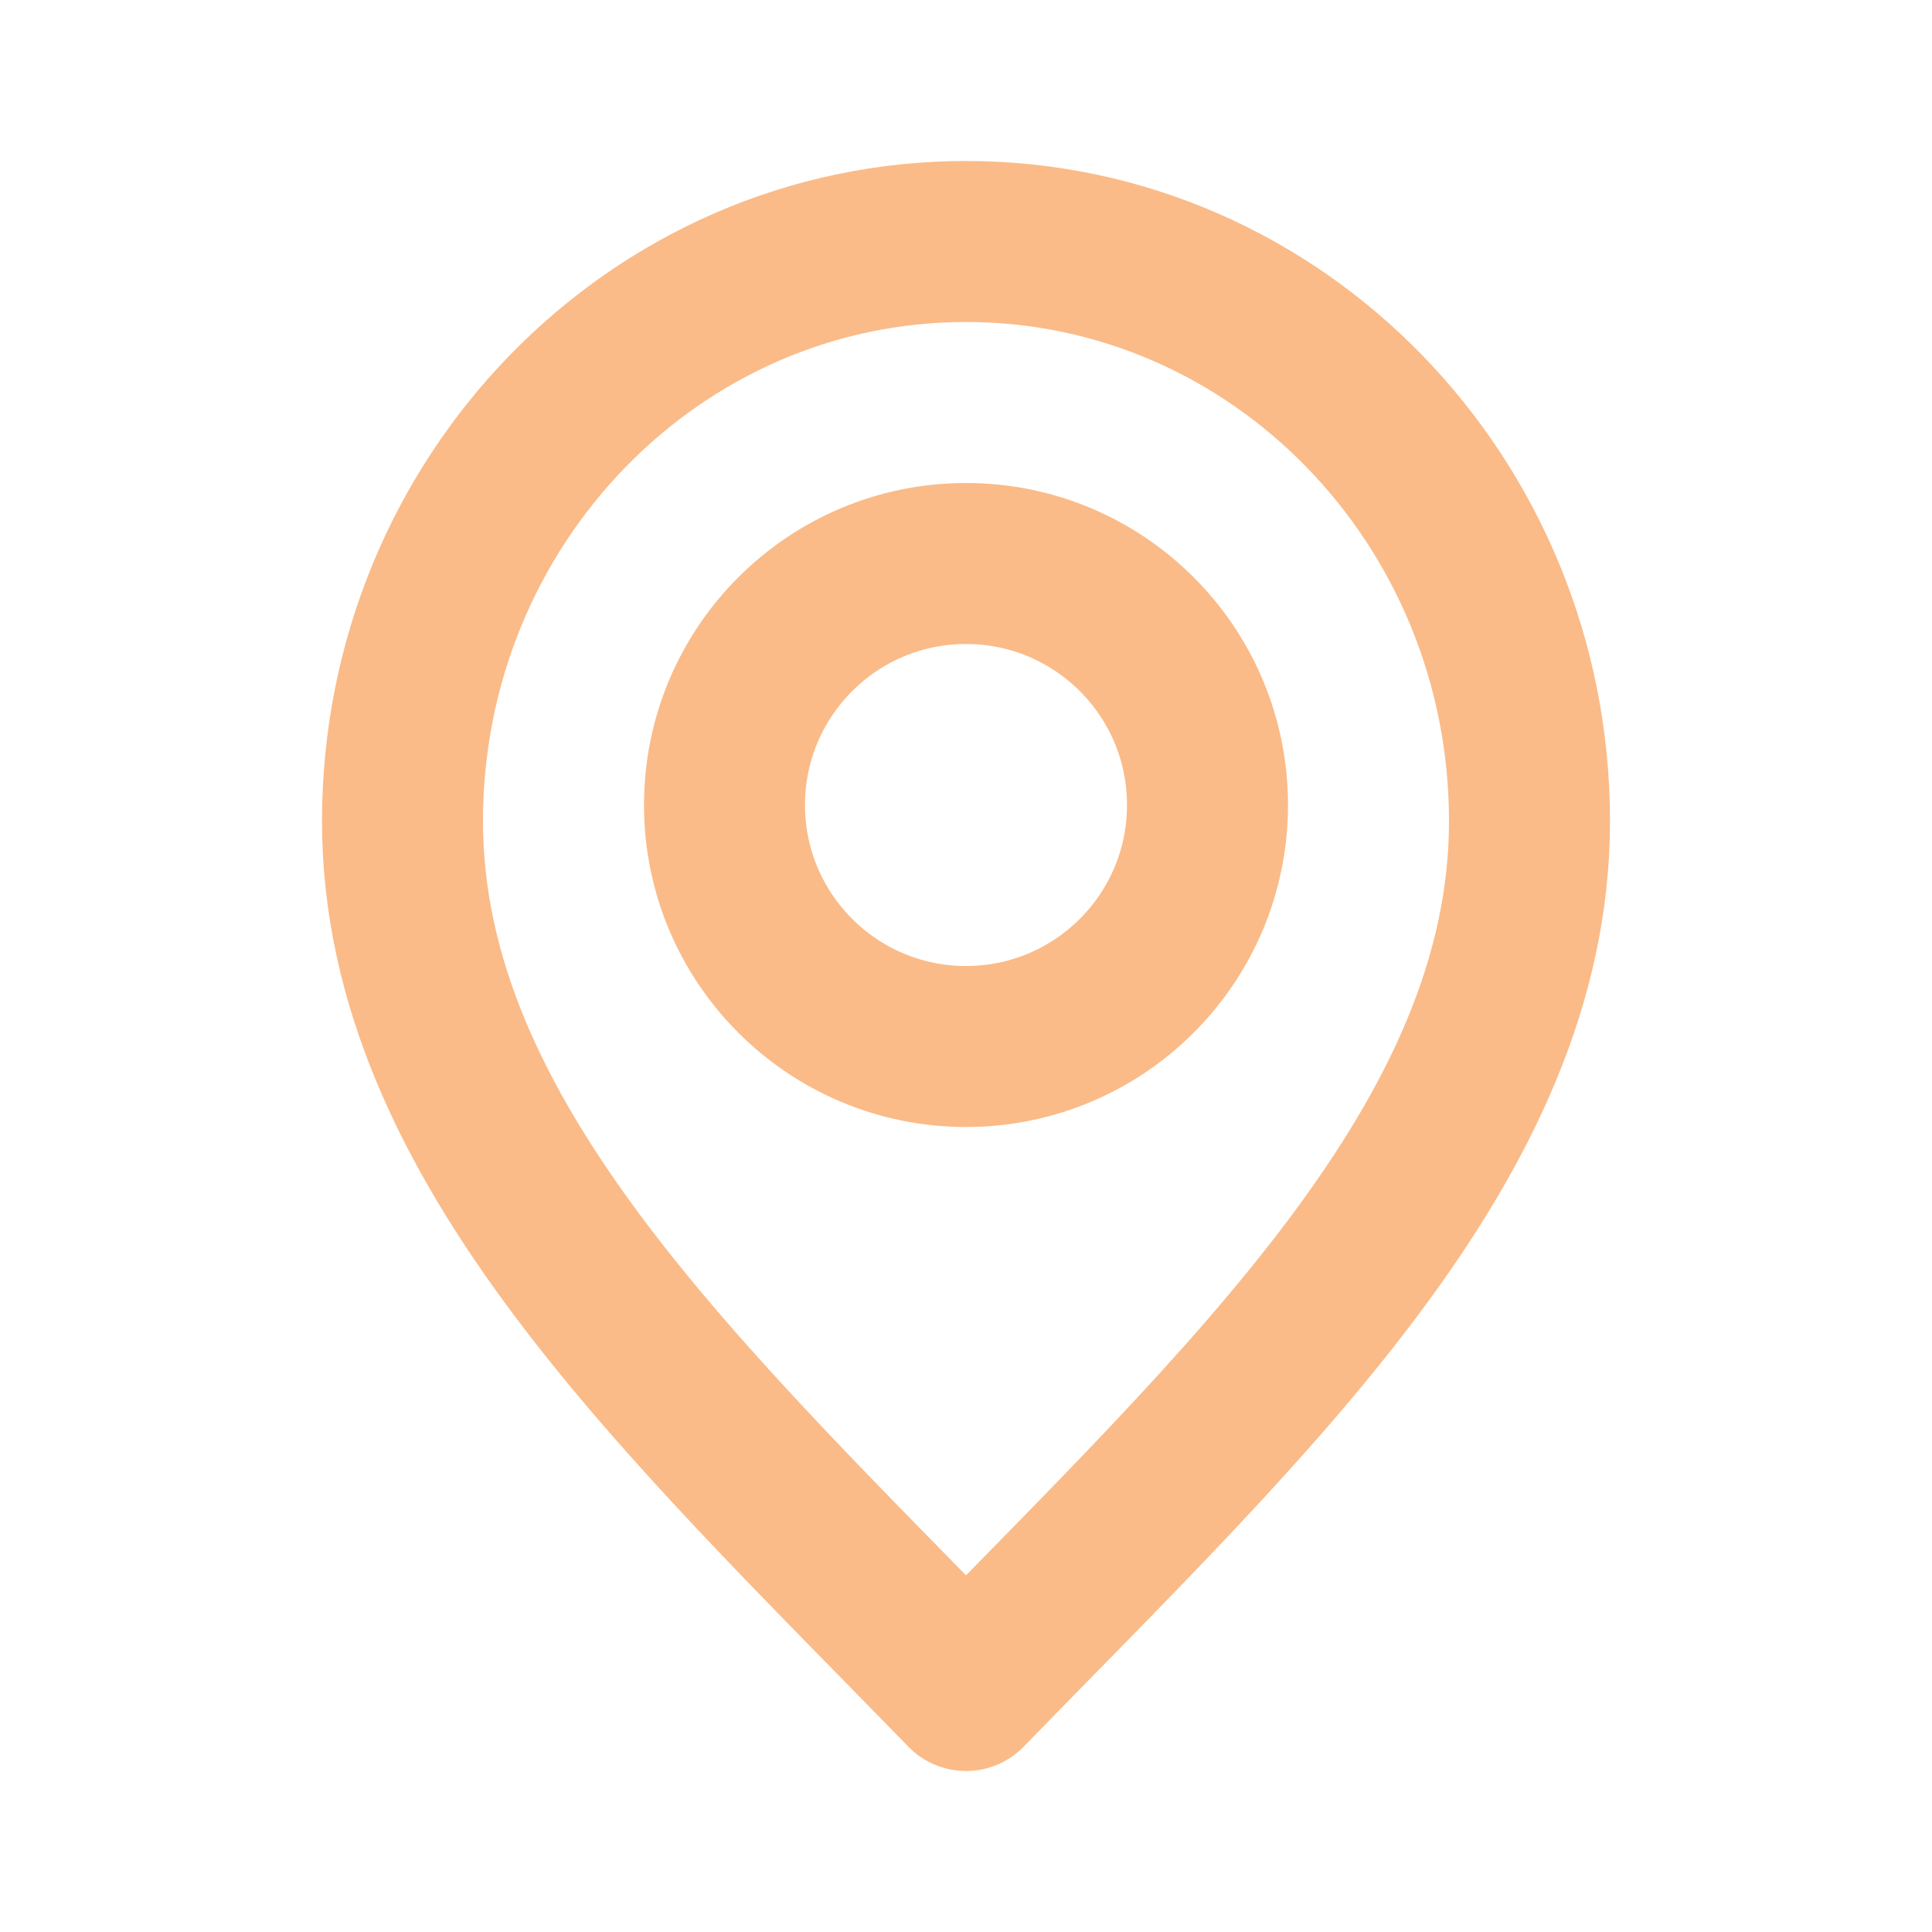
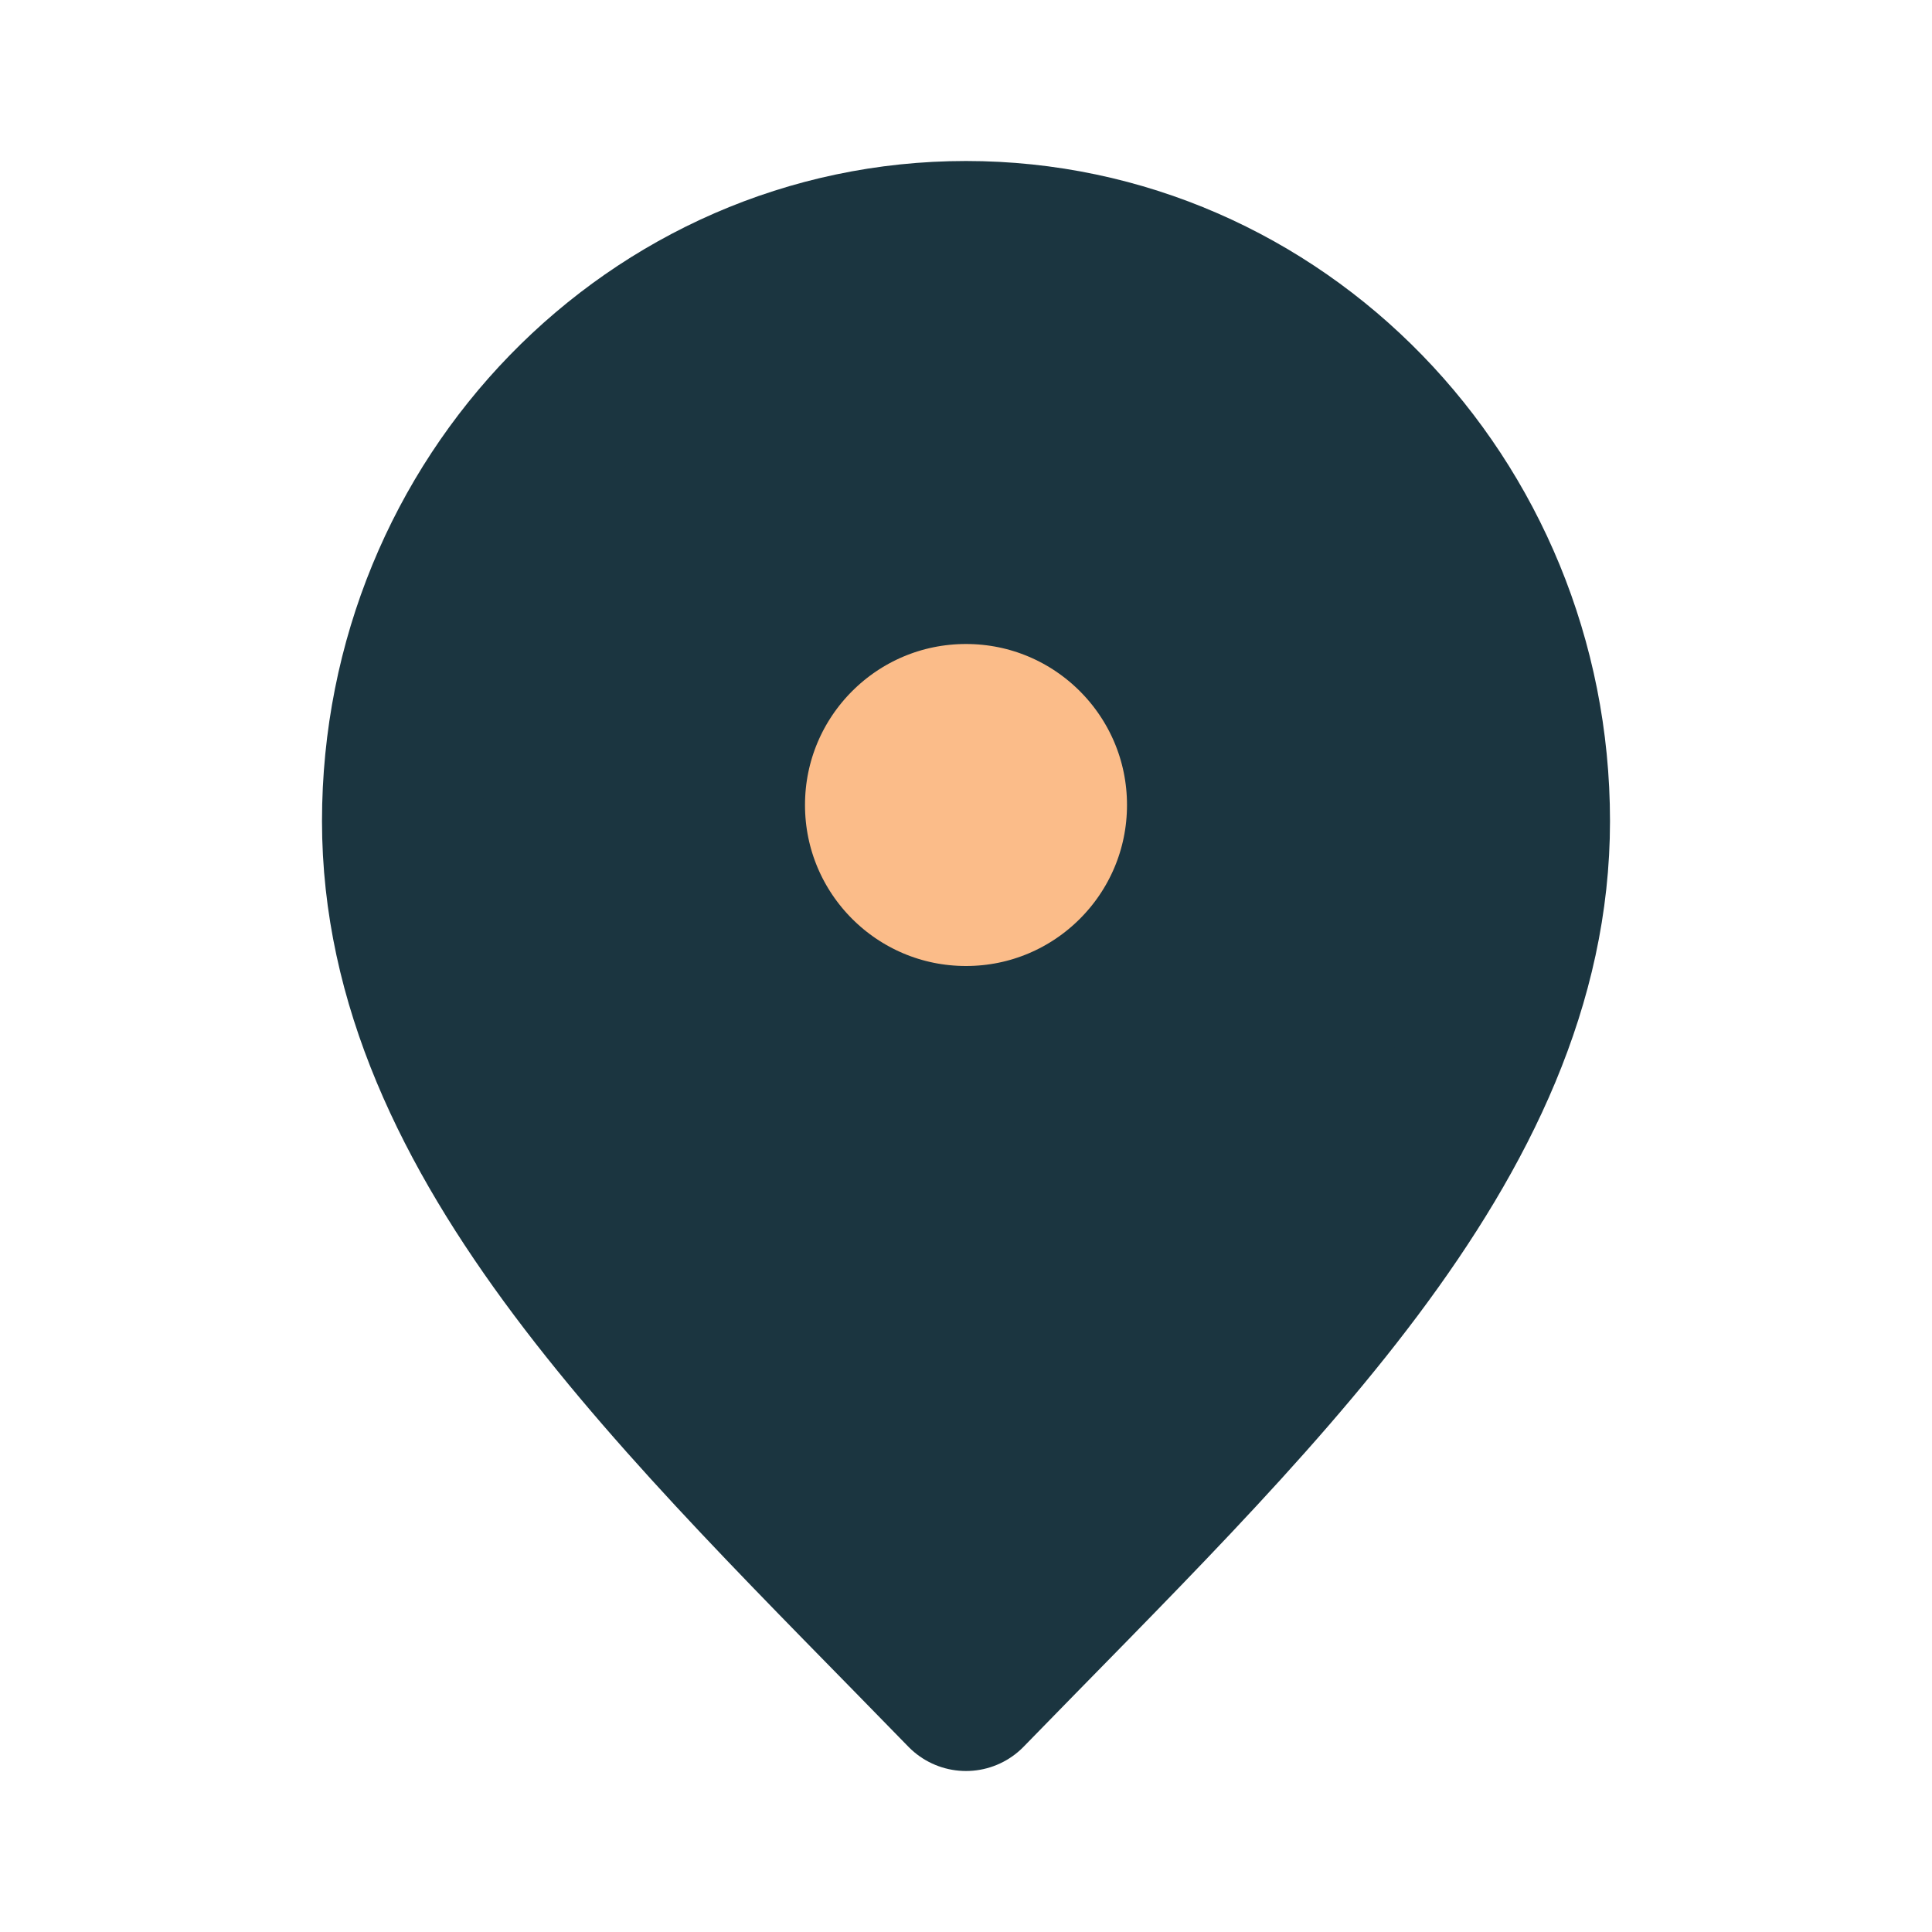
<svg xmlns="http://www.w3.org/2000/svg" viewBox="0 0 24 24" fill="none">
  <g id="SVGRepo_bgCarrier" stroke-width="0" />
  <g id="SVGRepo_tracerCarrier" stroke-linecap="round" stroke-linejoin="round" />
  <g id="SVGRepo_iconCarrier">
-     <path d="M12 21C15.5 17.4 19 14.176 19 10.2C19 6.224 15.866 3 12 3C8.134 3 5 6.224 5 10.2C5 14.176 8.5 17.4 12 21Z" stroke="#fabb88" stroke-width="2" stroke-linecap="round" stroke-linejoin="round" />
-     <path d="M12 13C13.657 13 15 11.657 15 10C15 8.343 13.657 7 12 7C10.343 7 9 8.343 9 10C9 11.657 10.343 13 12 13Z" stroke="#fabb88" stroke-width="2" stroke-linecap="round" stroke-linejoin="round" />
+     <path d="M12 21C15.5 17.4 19 14.176 19 10.2C19 6.224 15.866 3 12 3C8.134 3 5 6.224 5 10.2C5 14.176 8.5 17.4 12 21Z" fill="#1B3540" stroke="#1B3540" stroke-width="2" stroke-linecap="round" stroke-linejoin="round" />
+     <path d="M12 13C13.657 13 15 11.657 15 10C15 8.343 13.657 7 12 7C10.343 7 9 8.343 9 10C9 11.657 10.343 13 12 13Z" fill="#FBBC89" stroke="#1B3540" stroke-width="2" stroke-linecap="round" stroke-linejoin="round" />
  </g>
</svg>
